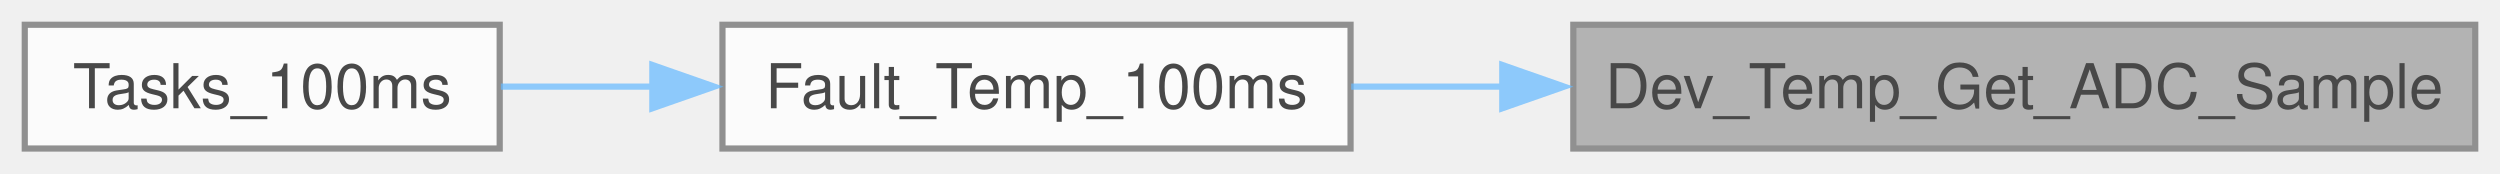
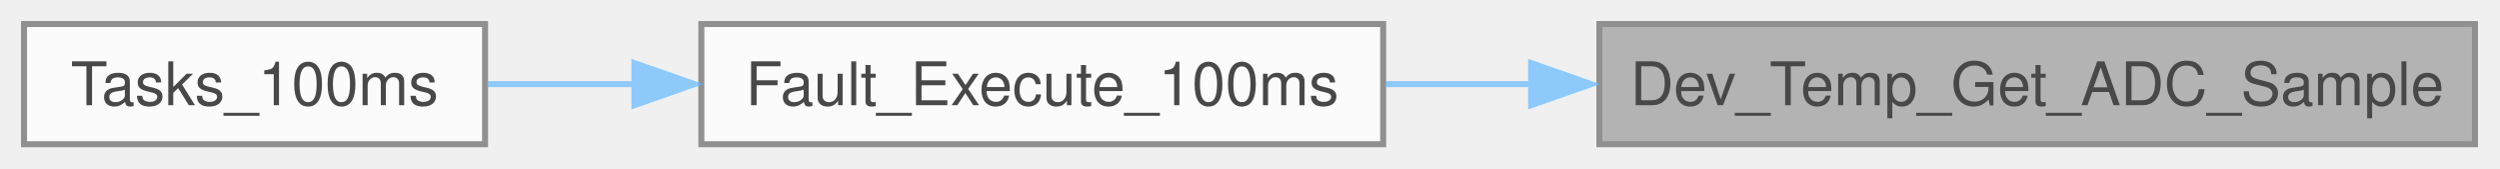
- <svg xmlns="http://www.w3.org/2000/svg" xmlns:xlink="http://www.w3.org/1999/xlink" width="404pt" height="28pt" viewBox="0.00 0.00 404.00 28.00">
+ <svg xmlns="http://www.w3.org/2000/svg" xmlns:xlink="http://www.w3.org/1999/xlink" width="416pt" height="28pt" viewBox="0.00 0.00 416.00 28.00">
  <svg id="main" version="1.1" xml:space="preserve">
    <style type="text/css">
.node, .edge {opacity: 0.7;}
.node.selected, .edge.selected {opacity: 1;}
.edge:hover path { stroke: red; }
.edge:hover polygon { stroke: red; fill: red; }
</style>
    <svg id="graph" class="graph">
      <g id="graph0" class="graph" transform="scale(1 1) rotate(0) translate(4 24)">
        <g id="Node000001" class="node">
          <g id="a_Node000001">
            <a xlink:title="Gets the temperature ADC sample.">
-               <polygon fill="#999999" stroke="#666666" points="396,-20 250.25,-20 250.25,0 396,0 396,-20" />
-               <text text-anchor="middle" x="323.12" y="-6.5" font-family="Helvetica,sans-Serif" font-size="10.00">Dev_Temp_Get_ADC_Sample</text>
+               <polygon fill="#999999" stroke="#666666" points="408,-20 262.25,-20 262.25,0 408,0 408,-20" />
+               <text text-anchor="middle" x="335.12" y="-6.5" font-family="Helvetica,sans-Serif" font-size="10.00">Dev_Temp_Get_ADC_Sample</text>
            </a>
          </g>
        </g>
        <g id="Node000002" class="node">
          <g id="a_Node000002">
-             <a xlink:href="a00515.html#ga5ba282b74826532870235580973f788e" target="_top" xlink:title="Fault evaluation for Temperature.">
-               <polygon fill="white" stroke="#666666" points="214.25,-20 112.75,-20 112.75,0 214.25,0 214.25,-20" />
-               <text text-anchor="middle" x="163.5" y="-6.5" font-family="Helvetica,sans-Serif" font-size="10.00">Fault_Temp_100ms</text>
+             <a xlink:href="a00515.html#ga35608d94d8d76de809bb7588a325abc9" target="_top" xlink:title="Fault evaluation for Temperature and other slow fault detection executed every 100ms.">
+               <polygon fill="white" stroke="#666666" points="226.25,-20 112.75,-20 112.75,0 226.25,0 226.25,-20" />
+               <text text-anchor="middle" x="169.5" y="-6.5" font-family="Helvetica,sans-Serif" font-size="10.00">Fault_Execute_100ms</text>
            </a>
          </g>
        </g>
        <g id="edge1_Node000001_Node000002" class="edge">
          <g id="a_edge1_Node000001_Node000002">
            <a xlink:title=" ">
-               <path fill="none" stroke="#63b8ff" d="M238.8,-10C230.46,-10 222.18,-10 214.35,-10" />
-               <polygon fill="#63b8ff" stroke="#63b8ff" points="238.77,-13.5 248.77,-10 238.77,-6.5 238.77,-13.5" />
+               <path fill="none" stroke="#63b8ff" d="M251.03,-10C242.77,-10 234.52,-10 226.63,-10" />
+               <polygon fill="#63b8ff" stroke="#63b8ff" points="250.88,-13.5 260.88,-10 250.88,-6.5 250.88,-13.5" />
            </a>
          </g>
        </g>
        <g id="Node000003" class="node">
          <g id="a_Node000003">
            <a xlink:href="a00517.html#ga6d5c487ee3f418e6d0432867d11adaed" target="_top" xlink:title="Tasks_100ms gets called every 100 ms, put your things in it that need to be called regularly.">
              <polygon fill="white" stroke="#666666" points="76.75,-20 0,-20 0,0 76.75,0 76.75,-20" />
              <text text-anchor="middle" x="38.38" y="-6.5" font-family="Helvetica,sans-Serif" font-size="10.00">Tasks_100ms</text>
            </a>
          </g>
        </g>
        <g id="edge2_Node000002_Node000003" class="edge">
          <g id="a_edge2_Node000002_Node000003">
            <a xlink:title=" ">
-               <path fill="none" stroke="#63b8ff" d="M101.48,-10C93.11,-10 84.72,-10 76.94,-10" />
-               <polygon fill="#63b8ff" stroke="#63b8ff" points="101.42,-13.5 111.42,-10 101.42,-6.5 101.42,-13.5" />
+               <path fill="none" stroke="#63b8ff" d="M101.87,-10C93.37,-10 84.92,-10 77.1,-10" />
+               <polygon fill="#63b8ff" stroke="#63b8ff" points="101.61,-13.5 111.61,-10 101.61,-6.5 101.61,-13.5" />
            </a>
          </g>
        </g>
      </g>
    </svg>
  </svg>
  <style type="text/css">

[data-mouse-over-selected='false'] { opacity: 0.7; }
[data-mouse-over-selected='true']  { opacity: 1.0; }

</style>
</svg>
